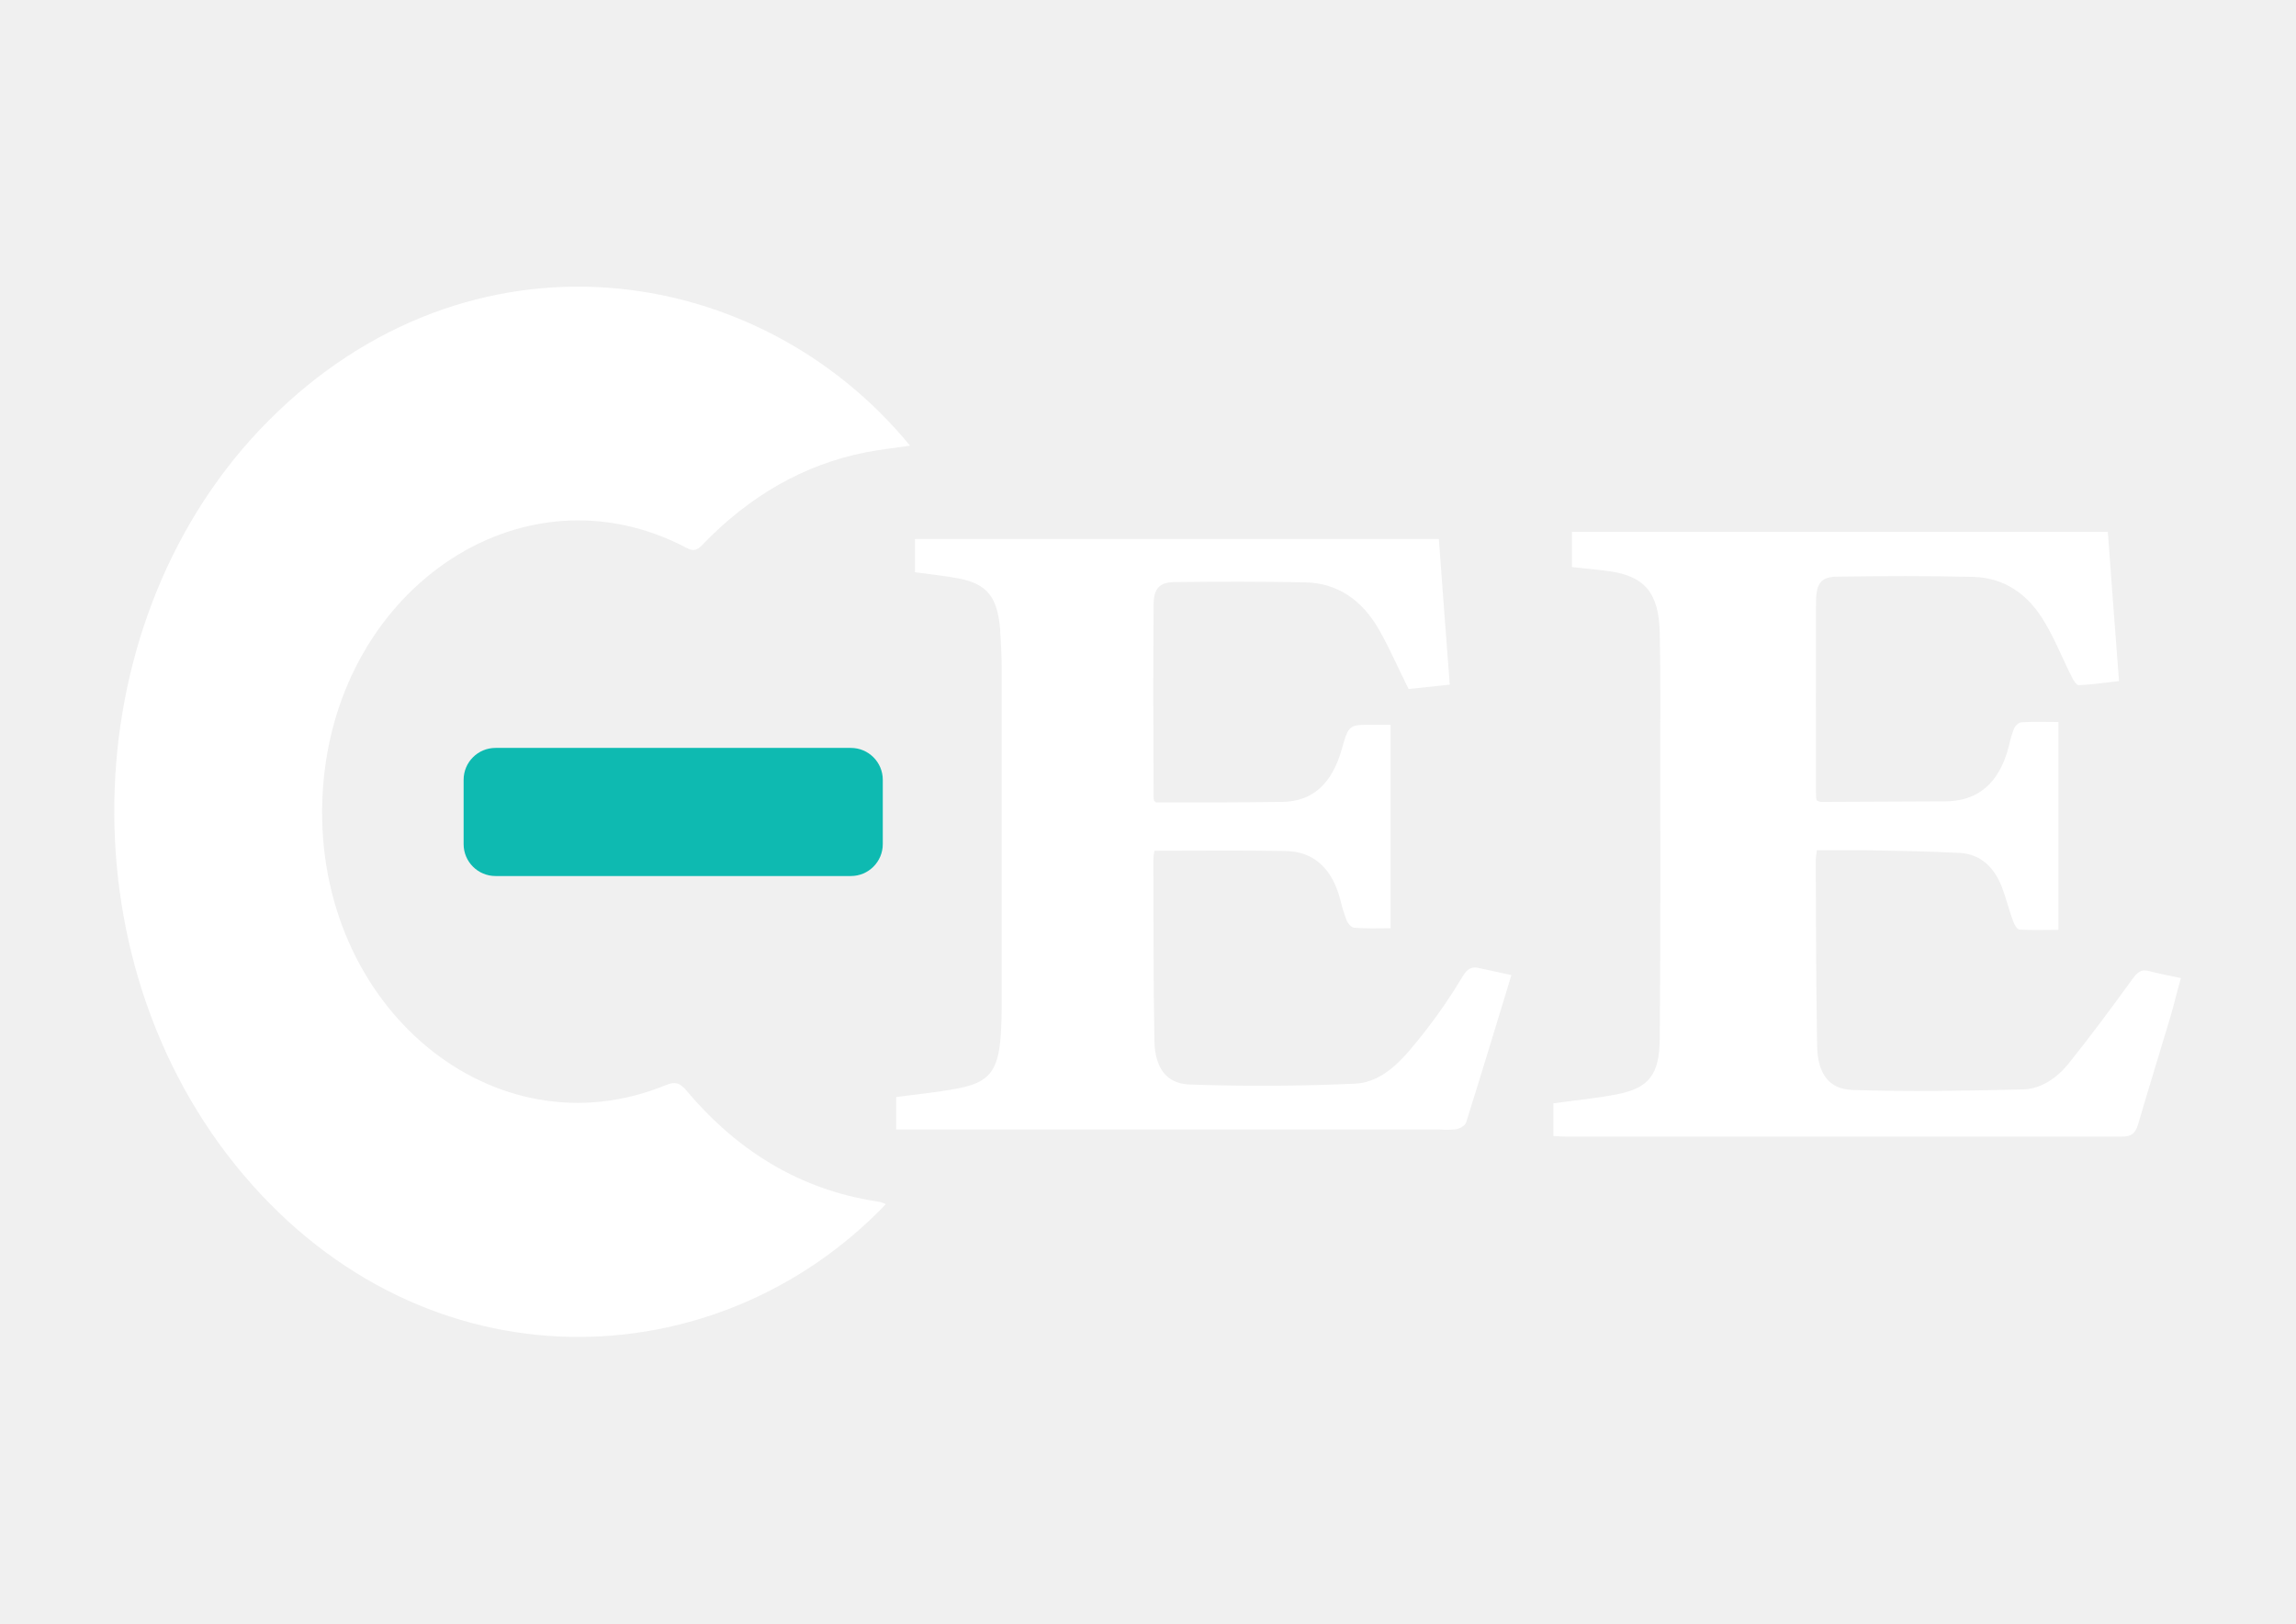
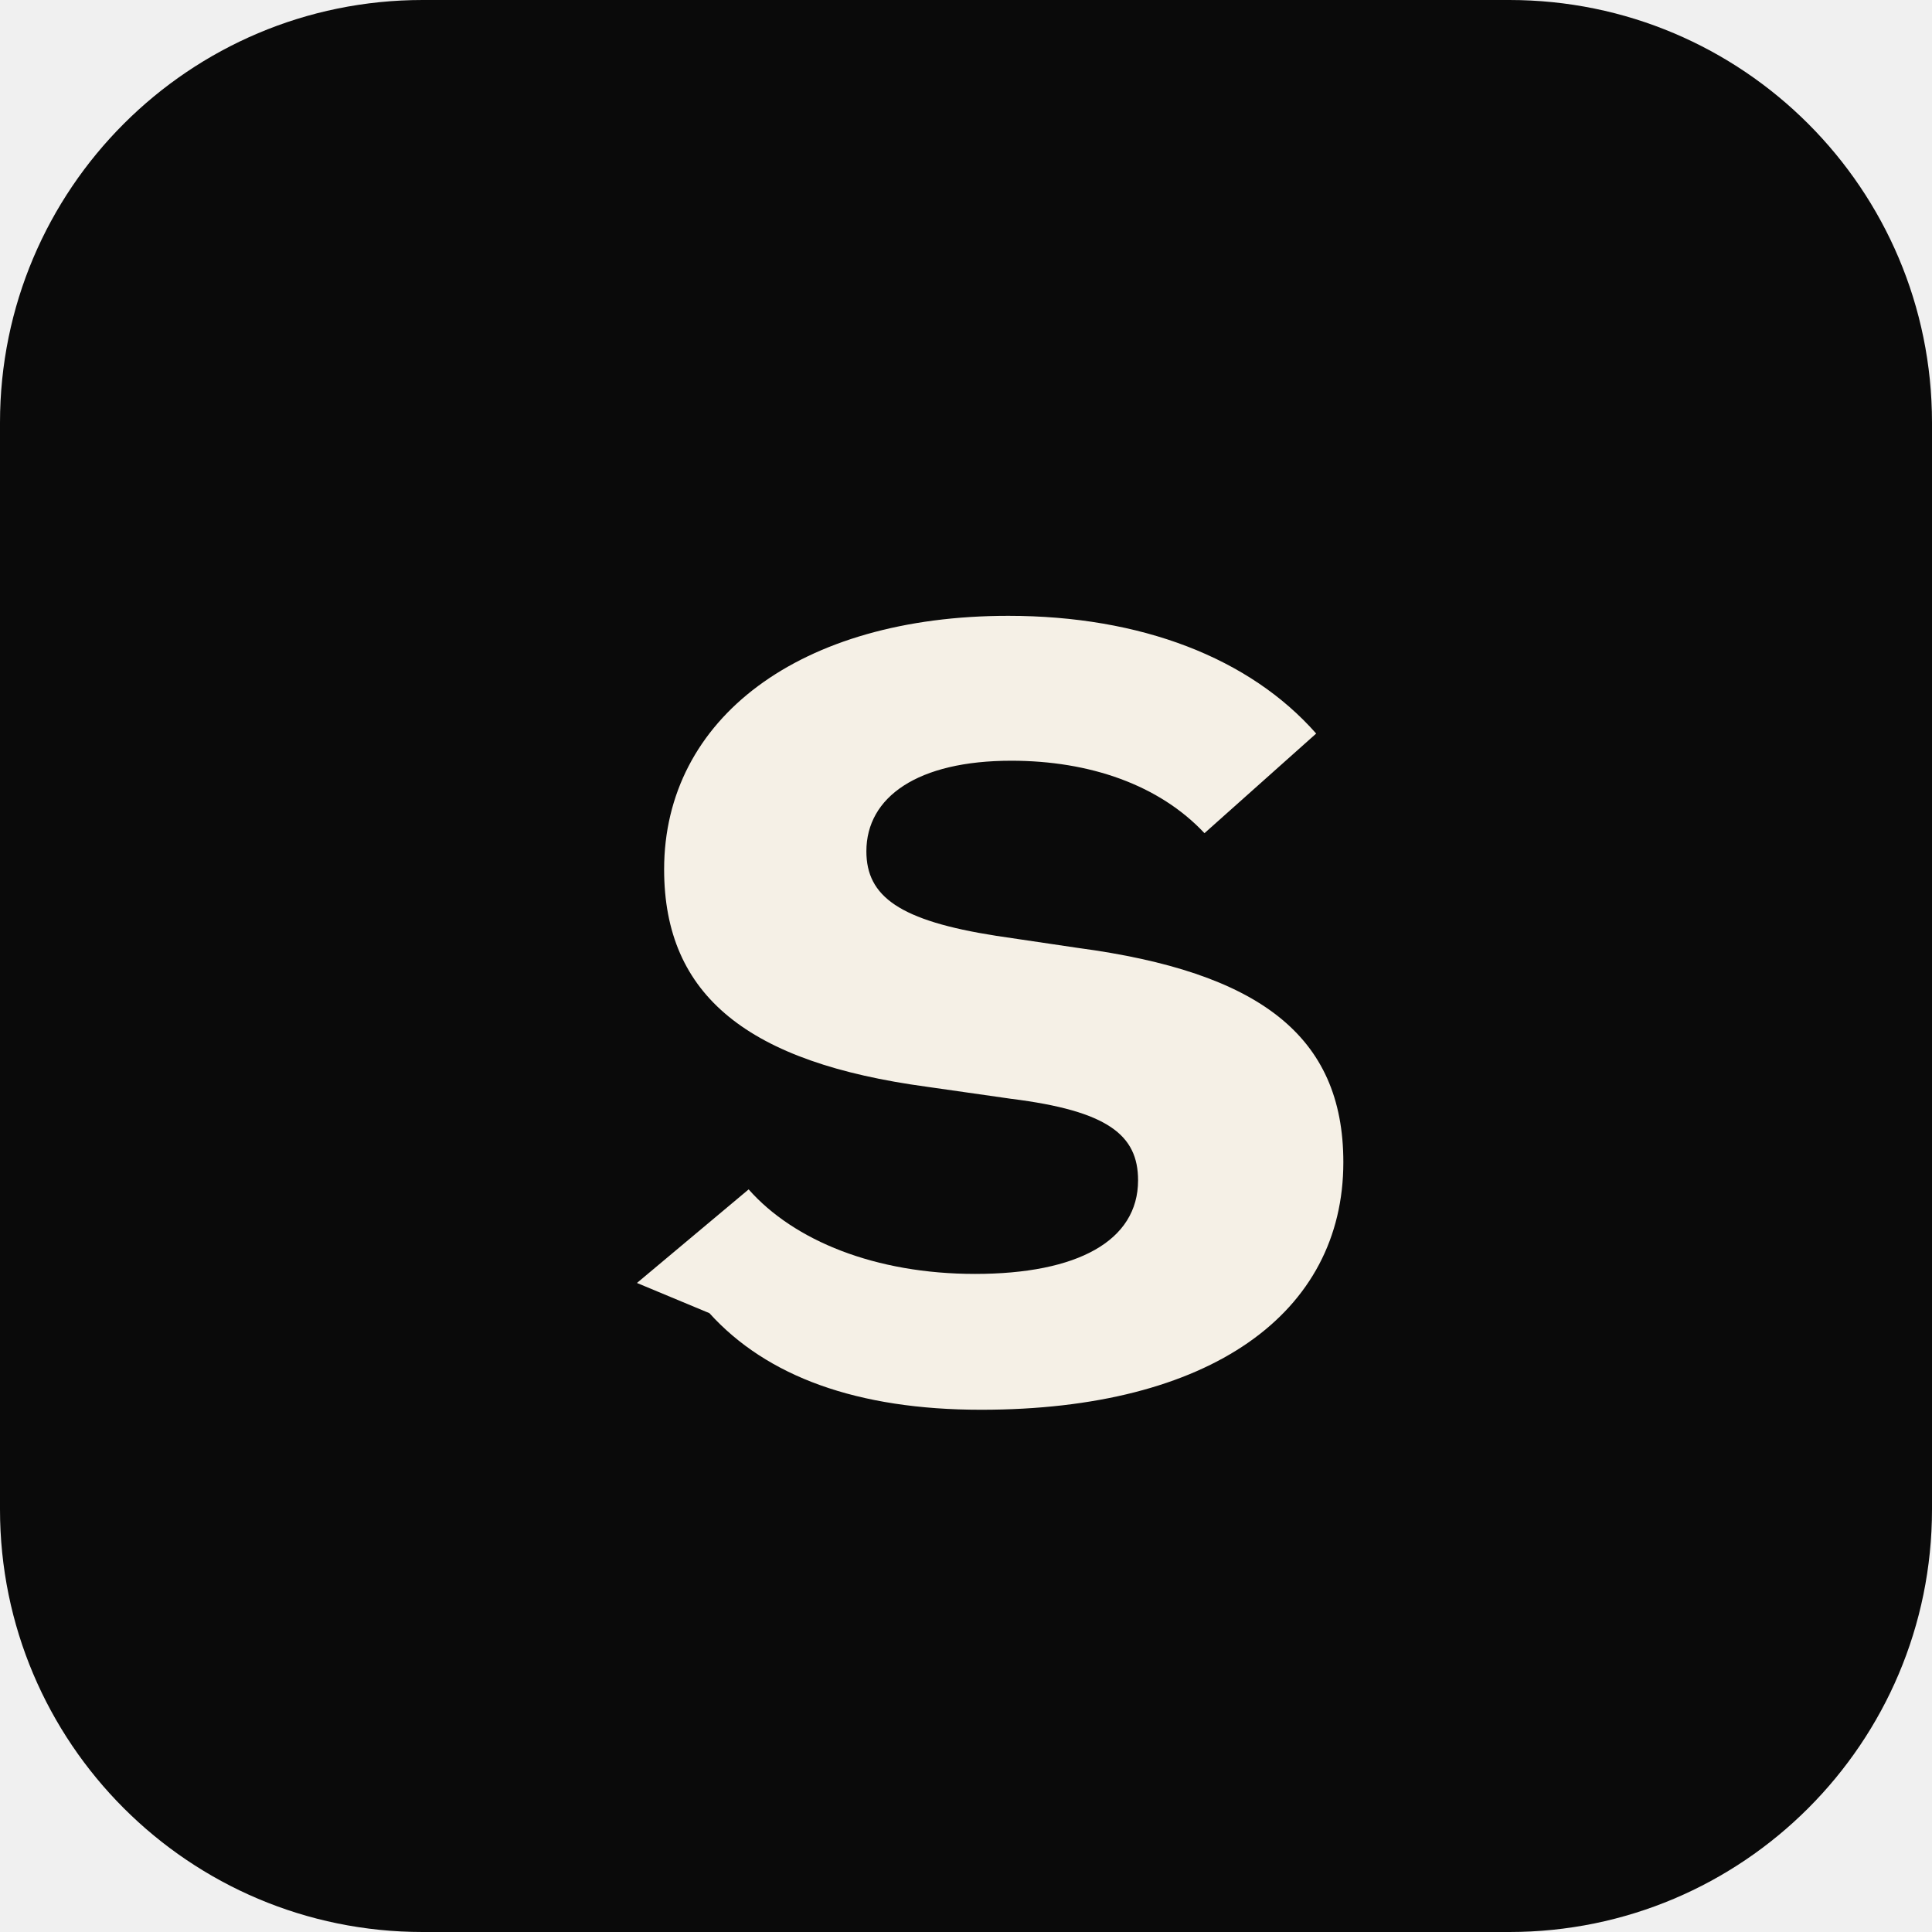
- <svg xmlns="http://www.w3.org/2000/svg" viewBox="0 0 841.9 595.3">
-   <defs>
-     <style>.a{fill:#fff;}.b{fill:#0ebab1;}</style>
-   </defs>
-   <path class="a" d="M324.8,441.5c-62.2,64.9-168.7,68.4-235.7-11S27.5,225.4,98.5,154.2c73.7-74,179.3-59,235.2,9.2-5.5.8-10.9,1.4-16.1,2.4-23,4.5-43,16.2-60.1,34-2,2.1-3.3,2.3-5.7,1.1-60.9-32.2-130.8,16.2-133.6,92.3s63,130.5,126,104.6c3.4-1.4,5.1-.8,7.5,2,19,22.6,42,36.3,69.4,40.6l2.2.4Z" />
-   <path class="a" d="M772.9,195c1.3,18,2.7,36.1,4.1,54.7-5.2.6-9.9,1.3-14.8,1.5-.8,0-2-1.9-2.6-3.2-3.3-6.5-6-13.4-9.7-19.6-6.1-10.6-15-16.6-26.3-16.9-16.5-.4-33.1-.3-49.6-.1-6.3,0-8.1,2.4-8.1,9.6q-.1,35.4,0,70.8a11.5,11.5,0,0,0,.2,1.6,4.7,4.7,0,0,0,1.5.6l45.2-.2c12.7.1,20.5-6.9,23.9-20.6a39.2,39.2,0,0,1,1.8-6.1c.5-1.1,1.8-2.3,2.8-2.3,4.4-.3,8.8-.1,13.5-.1v76.2c-4.7,0-9.5.2-14.3-.1-.9-.1-1.9-1.8-2.3-3-1.5-4-2.5-8.2-4-12.2-2.9-7.8-8.1-12.5-15.6-12.9-11.6-.6-23.3-.8-34.9-1H666.2c-.1,1.4-.4,2.5-.4,3.6.1,22.6.1,45.2.5,67.8.1,10.2,4.1,16.2,12.9,16.5,20.9.7,41.8.3,62.7-.2,6.4-.2,12.1-4,16.4-9.2,8.1-10.1,15.9-20.6,23.5-31.1,1.9-2.6,3.3-3.9,6.2-3.1s7.4,1.7,11.7,2.6c-1.5,5.2-2.6,10-4,14.7-3.9,13-7.9,25.9-11.7,38.9-1,3.4-2.6,4.5-5.8,4.5H573.8l-4.2-.2v-12c7.8-1.1,15.6-1.8,23.3-3.3,11.7-2.3,15.6-7.1,15.7-20.5.3-35,.2-70,.2-105,0-14.5.1-29.1-.2-43.6s-5.3-20.9-18.7-22.7c-4.4-.6-8.8-1-13.5-1.5V195Z" />
-   <path class="a" d="M554.2,357.5c-5.6,18.4-11,36.2-16.6,54-.4,1.2-2.2,2.2-3.5,2.5a32,32,0,0,1-6.2.1H328.6V402.2c7.4-1,14.9-1.7,22.3-3.1,11.9-2.2,15.2-6.4,16.1-20.1q.3-4.8.3-9.6V244.9c0-4.8-.3-9.7-.6-14.5-1-11.5-4.8-16.3-15-18.3-5.2-1-10.5-1.5-16.2-2.3V197.6H527.6c1.3,17.6,2.6,35.3,4,53.4l-15.1,1.6c-3.8-7.6-6.9-14.8-10.7-21.5-6.3-11.2-15.5-17.4-27.3-17.6-15.8-.3-31.6-.3-47.5-.1-5.9,0-8,2.3-8,8.6-.2,23.4-.1,46.9,0,70.3a5.1,5.1,0,0,0,.2,1.3c.3.3.6.6.8.6,15.3,0,30.7,0,46-.2,11.6-.1,18.5-7,22-19.3,2.5-9.1,2.8-9,11.3-9h6.6v74.6c-4.6,0-9,.2-13.4-.2-1,0-2.3-1.6-2.8-2.9a61,61,0,0,1-2.3-7.6c-3-11.2-9.7-17.5-20.1-17.6-15.9-.3-31.9-.1-48-.1a20.9,20.9,0,0,0-.4,3.4c.1,22.1,0,44.2.4,66.3.2,9.8,4.3,15.7,12.9,16,20.1.7,40.4.6,60.6-.3,11.2-.5,18.6-10.2,25.6-19a197,197,0,0,0,14.1-20.6c1.6-2.6,3.2-3.4,5.8-2.8S549.5,356.5,554.2,357.5Z" />
-   <rect class="b" x="170" y="274.2" width="153.7" height="46.97" rx="11.7" />
+ <svg xmlns="http://www.w3.org/2000/svg" width="64" height="64" viewBox="0 0 64 64">
+   <rect width="64" height="64" rx="14" fill="#0A0A0A" />
+   <path d="M23.5 43.5c1.9 2.1 4.9 3.2 9 3.2 7.6 0 12-3.2 12-8.2 0-4.2-2.8-6.3-8.8-7.1l-2.7-.4c-3.2-.5-4.3-1.3-4.3-2.8 0-1.8 1.7-3 4.8-3 2.6 0 4.9.8 6.4 2.4l3.7-3.3c-2.2-2.5-5.8-3.9-10.2-3.9-6.9 0-11.4 3.4-11.4 8.4 0 4.2 2.8 6.4 8.7 7.2l2.8.4c3.2.4 4.2 1.2 4.2 2.7 0 2-2 3.1-5.4 3.1-3.3 0-6-1.1-7.5-2.8l-3.7 3.1z" fill="#F5F0E6" />
</svg>
